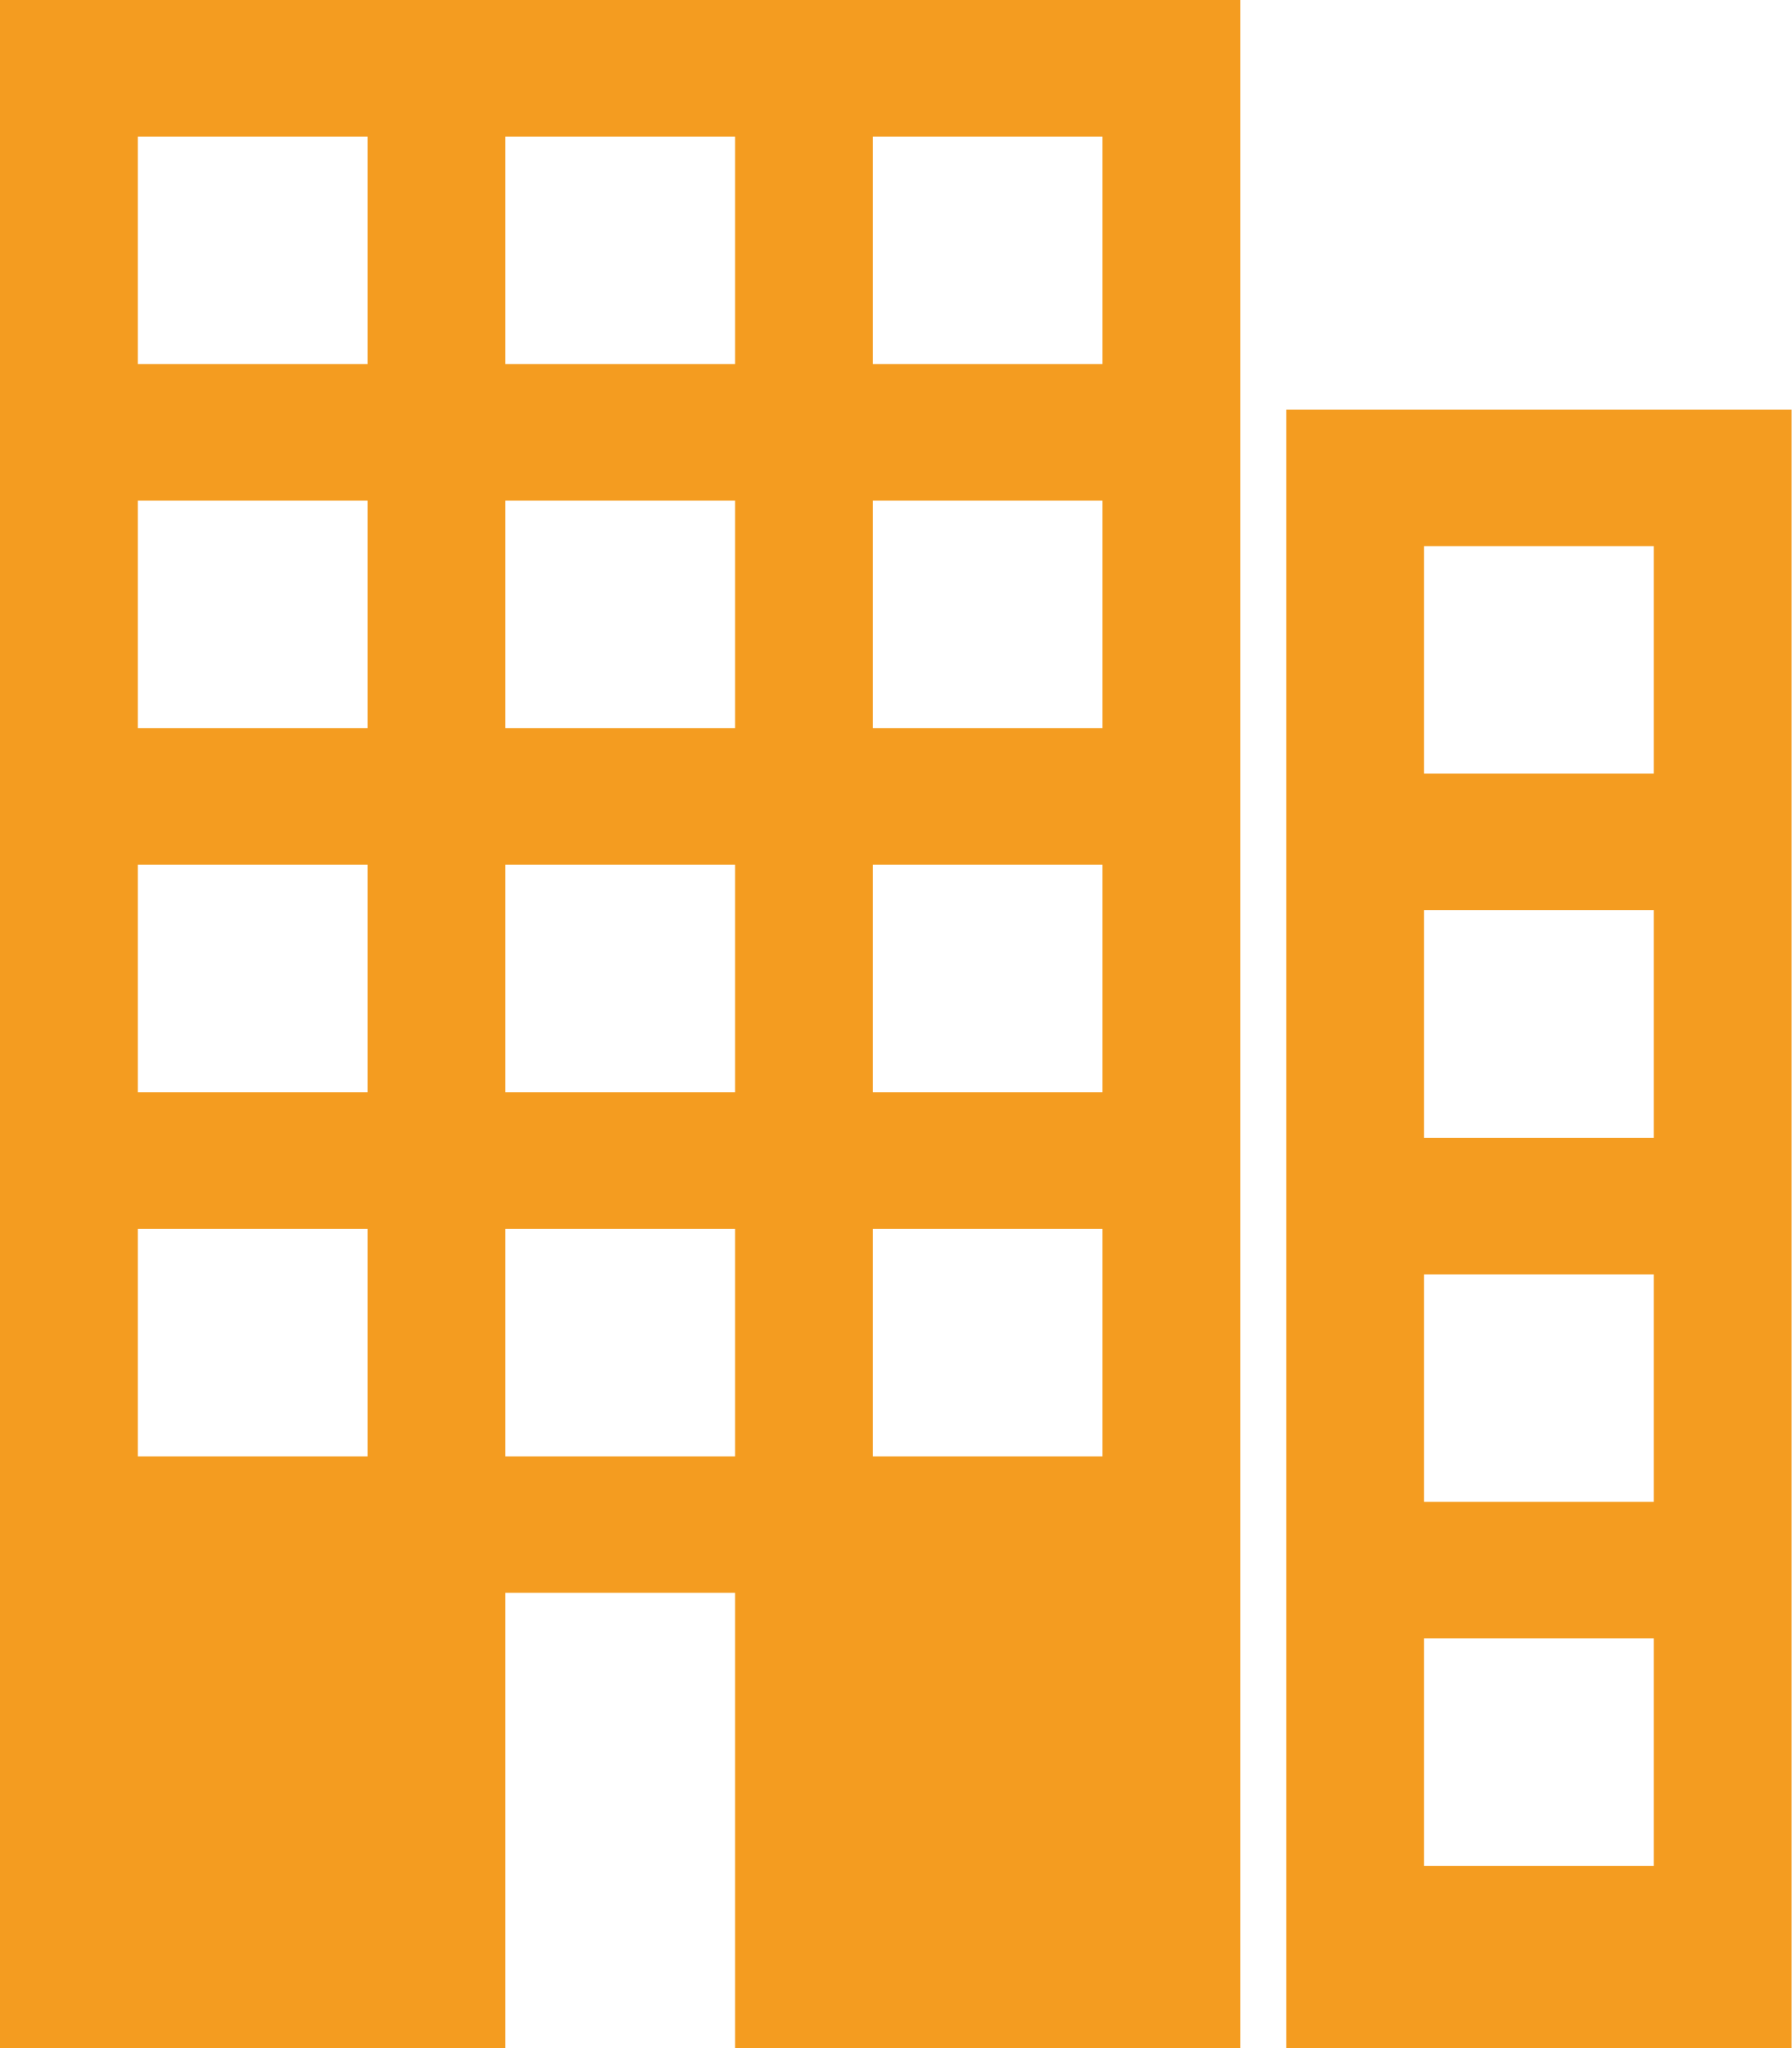
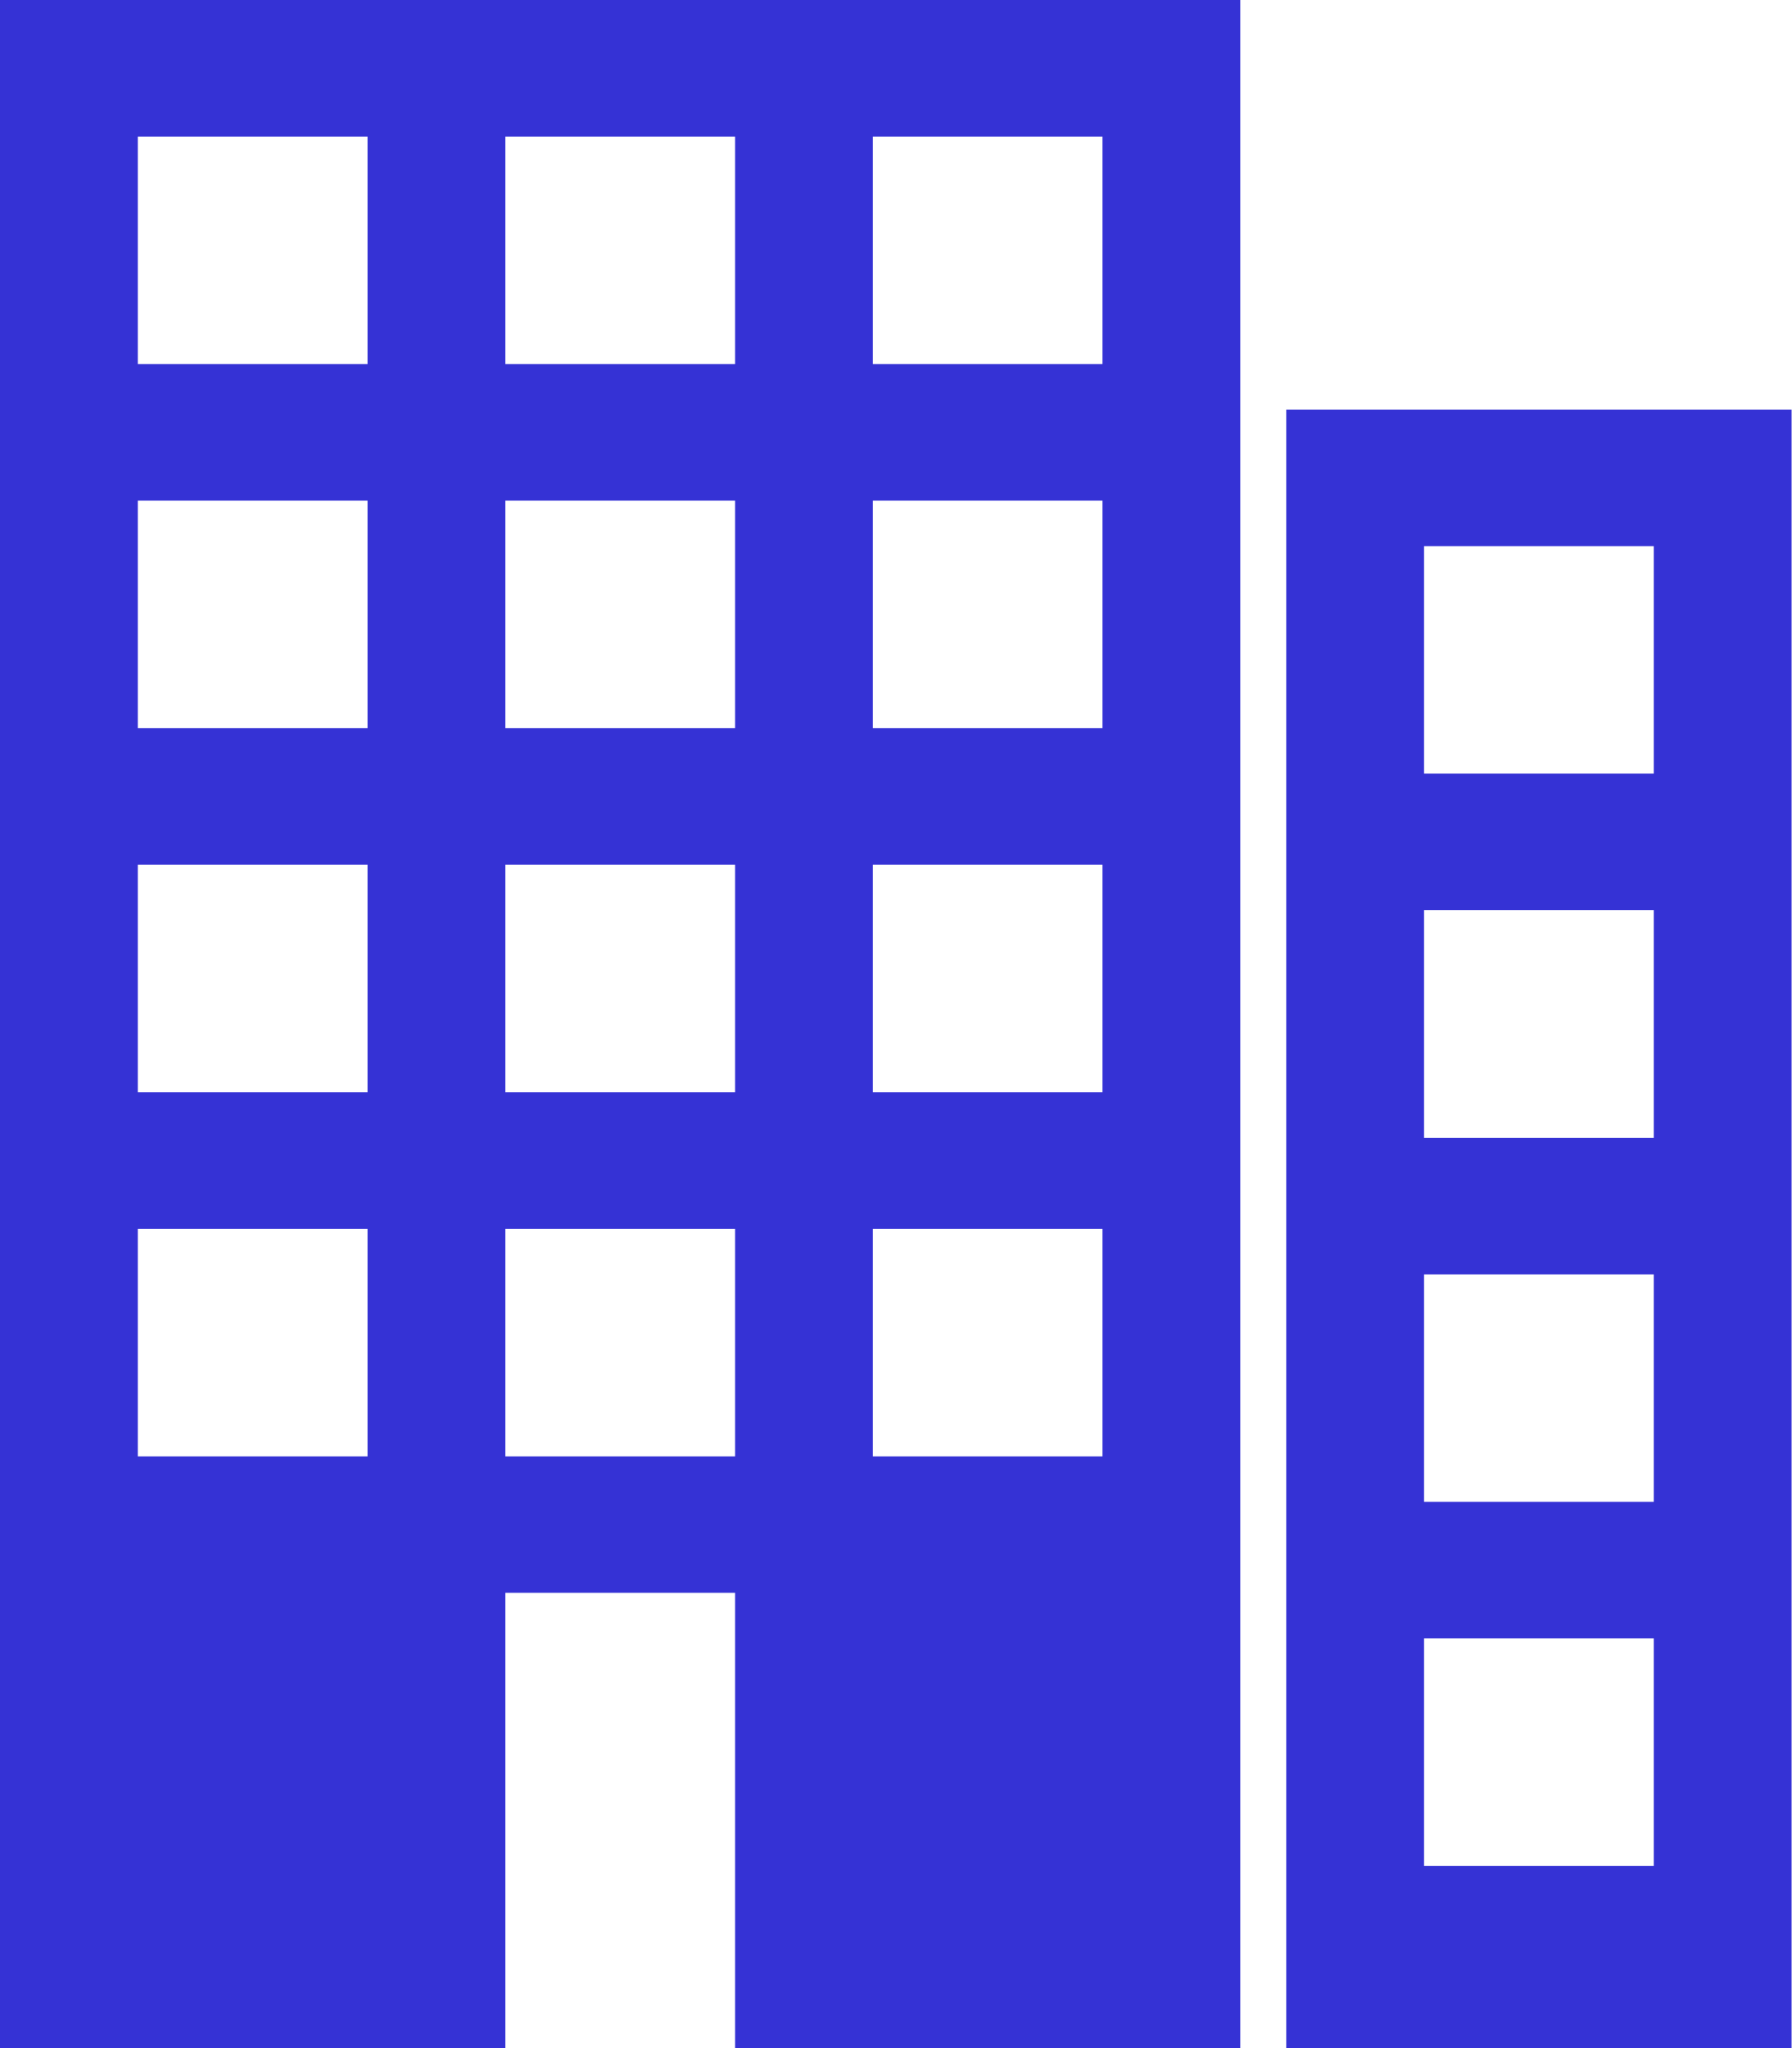
<svg xmlns="http://www.w3.org/2000/svg" width="14px" height="16px" viewBox="0 0 14 16" version="1.1">
  <defs />
  <g id="Screen-1280" stroke="none" stroke-width="1" fill="none" fill-rule="evenodd">
-     <g id="Jobs" transform="translate(-337, -370)" fill-rule="nonzero" fill="#F49C20">
+     <g id="Jobs" transform="translate(-337, -370)" fill-rule="nonzero" fill="#3532d5">
      <g id="Job-cell" transform="translate(328, 241)">
        <path d="M9,129 L9,145 L12.949,145 L12.949,141.444 L14.744,141.444 L14.744,145 L18.692,145 L18.692,129 L9,129 Z M10.077,130.067 L11.872,130.067 L11.872,131.844 L10.077,131.844 L10.077,130.067 Z M12.949,130.067 L14.744,130.067 L14.744,131.844 L12.949,131.844 L12.949,130.067 Z M15.821,130.067 L17.615,130.067 L17.615,131.844 L15.821,131.844 L15.821,130.067 Z M19.051,132.2 L19.051,145 L23,145 L23,132.2 L19.051,132.2 Z M10.077,132.911 L11.872,132.911 L11.872,134.689 L10.077,134.689 L10.077,132.911 Z M12.949,132.911 L14.744,132.911 L14.744,134.689 L12.949,134.689 L12.949,132.911 Z M15.821,132.911 L17.615,132.911 L17.615,134.689 L15.821,134.689 L15.821,132.911 Z M20.128,133.267 L21.923,133.267 L21.923,135.044 L20.128,135.044 L20.128,133.267 Z M10.077,135.756 L11.872,135.756 L11.872,137.533 L10.077,137.533 L10.077,135.756 Z M12.949,135.756 L14.744,135.756 L14.744,137.533 L12.949,137.533 L12.949,135.756 Z M15.821,135.756 L17.615,135.756 L17.615,137.533 L15.821,137.533 L15.821,135.756 Z M20.128,136.111 L21.923,136.111 L21.923,137.889 L20.128,137.889 L20.128,136.111 Z M10.077,138.6 L11.872,138.6 L11.872,140.378 L10.077,140.378 L10.077,138.6 Z M12.949,138.6 L14.744,138.6 L14.744,140.378 L12.949,140.378 L12.949,138.6 Z M15.821,138.6 L17.615,138.6 L17.615,140.378 L15.821,140.378 L15.821,138.6 Z M20.128,138.956 L21.923,138.956 L21.923,140.733 L20.128,140.733 L20.128,138.956 Z M20.128,141.8 L21.923,141.8 L21.923,143.578 L20.128,143.578 L20.128,141.8 Z" id="Company-icon" />
      </g>
    </g>
  </g>
</svg>
